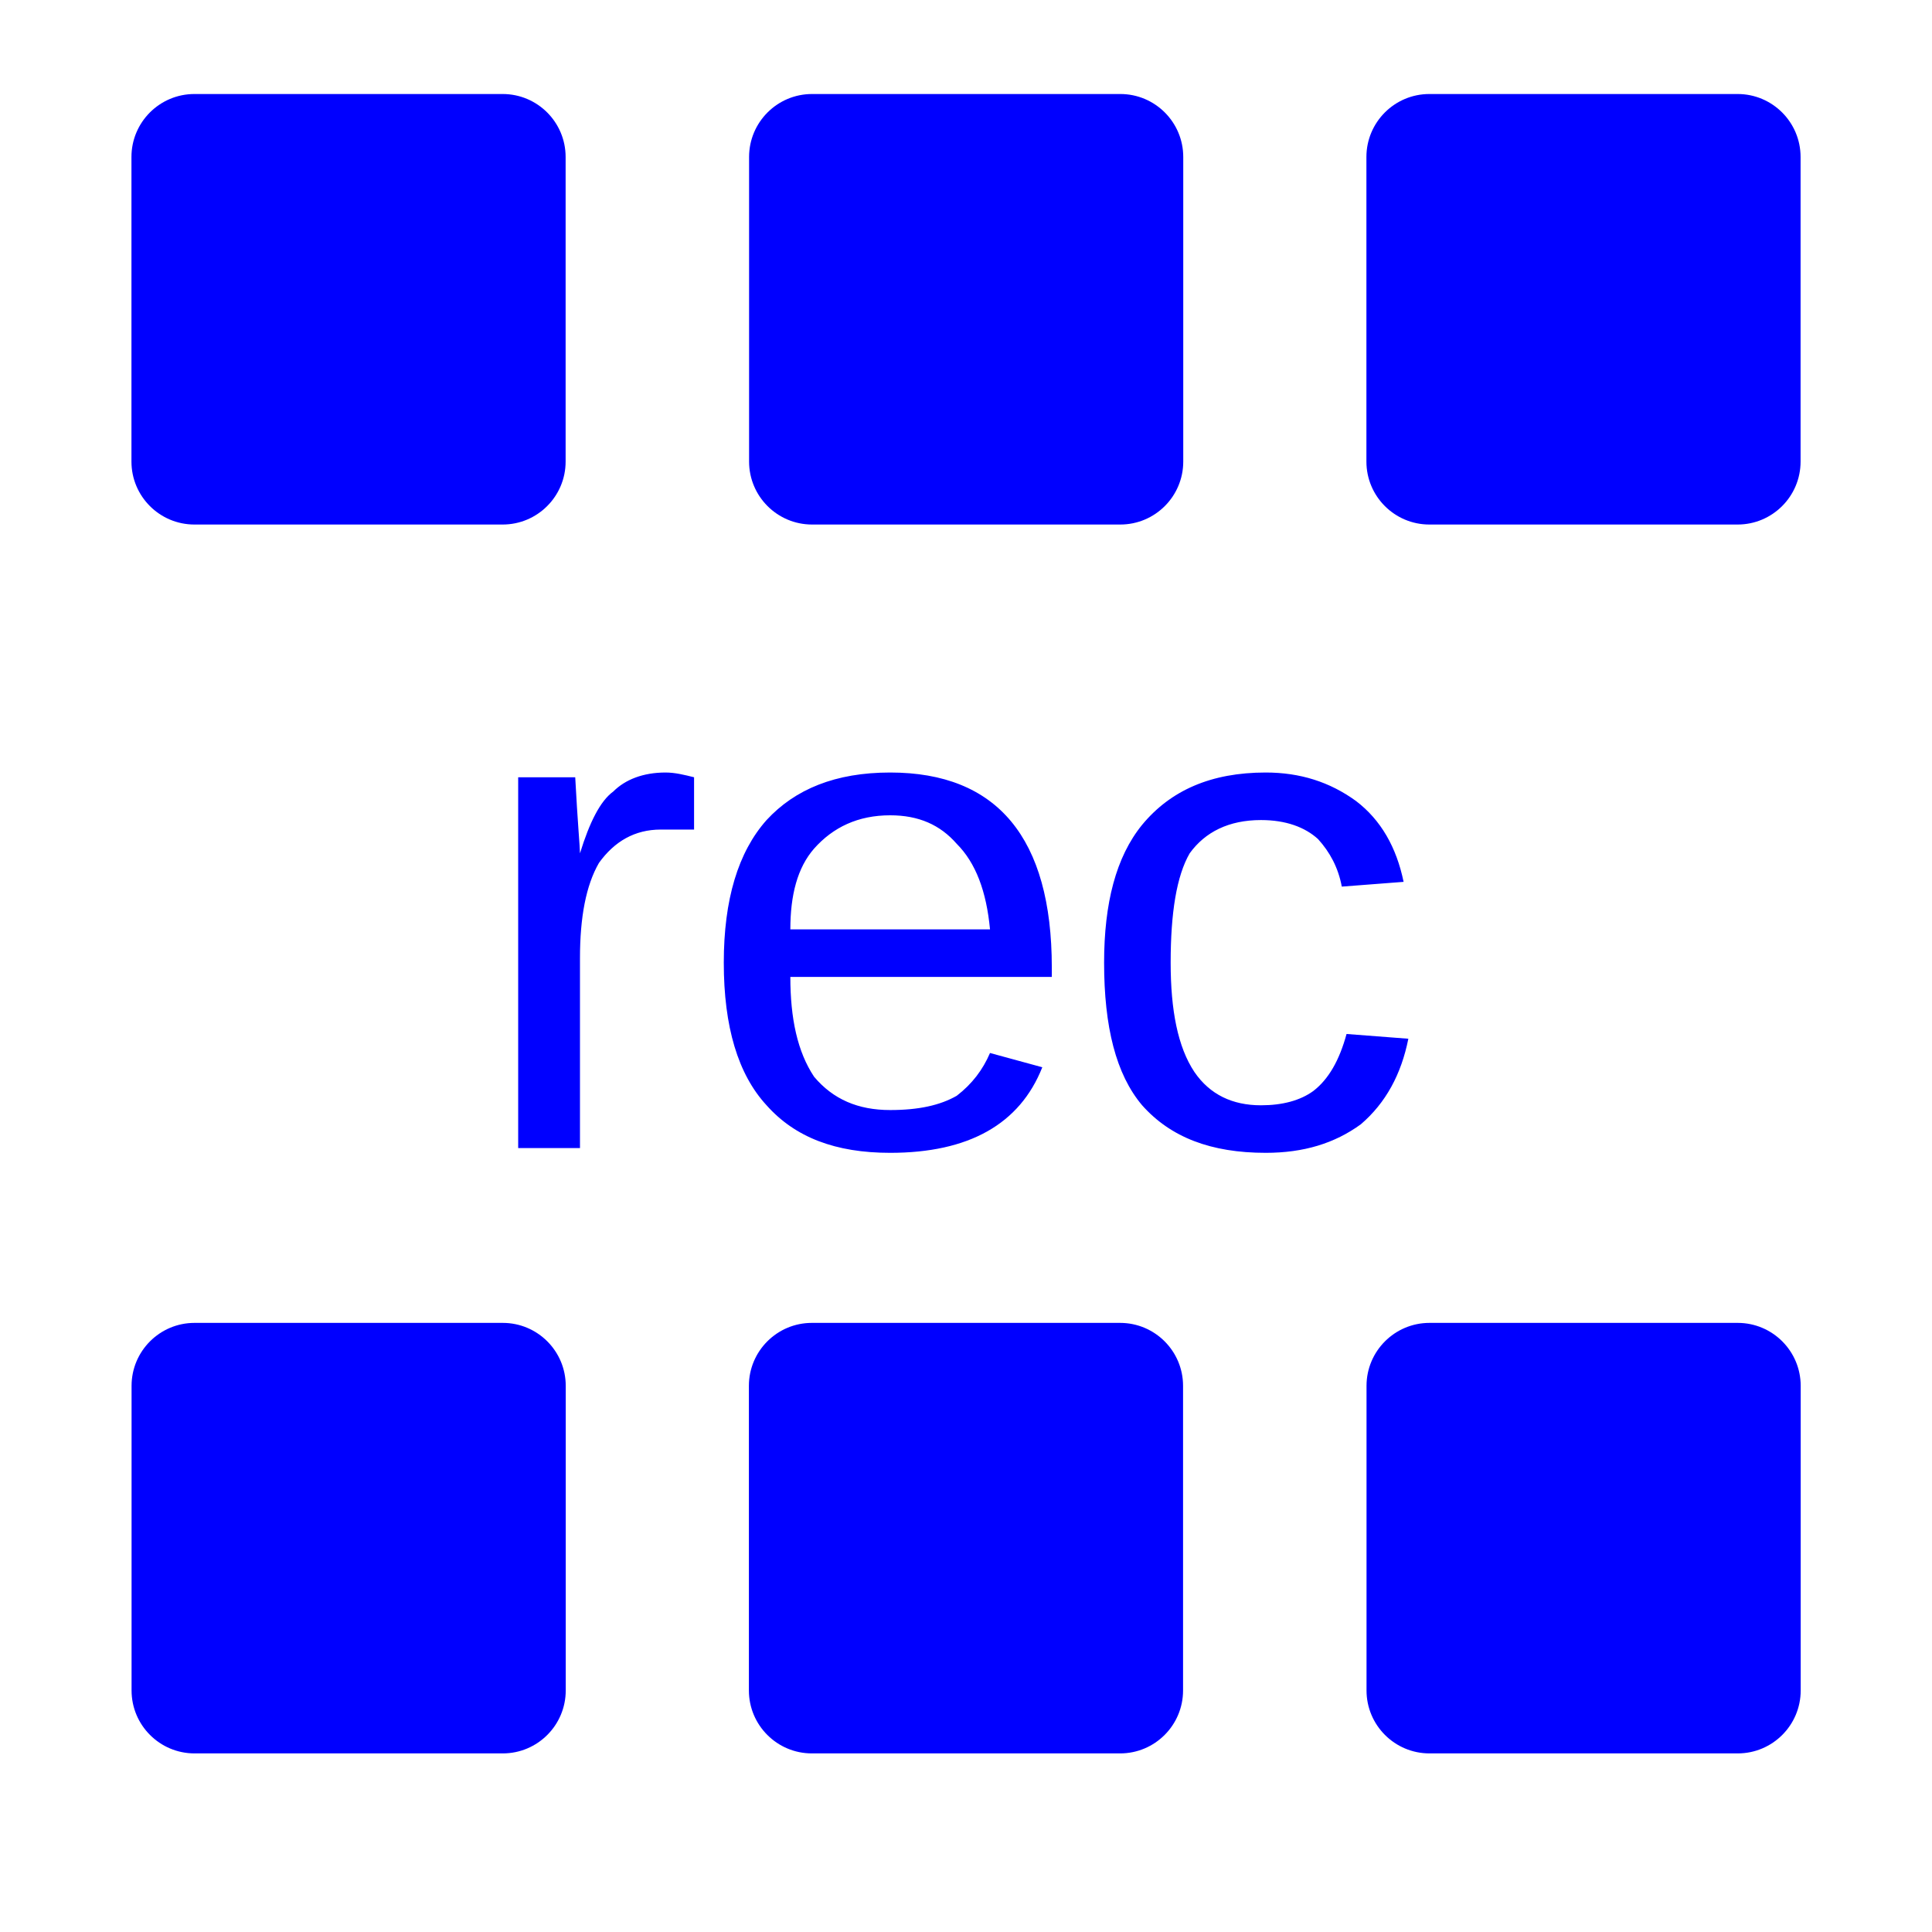
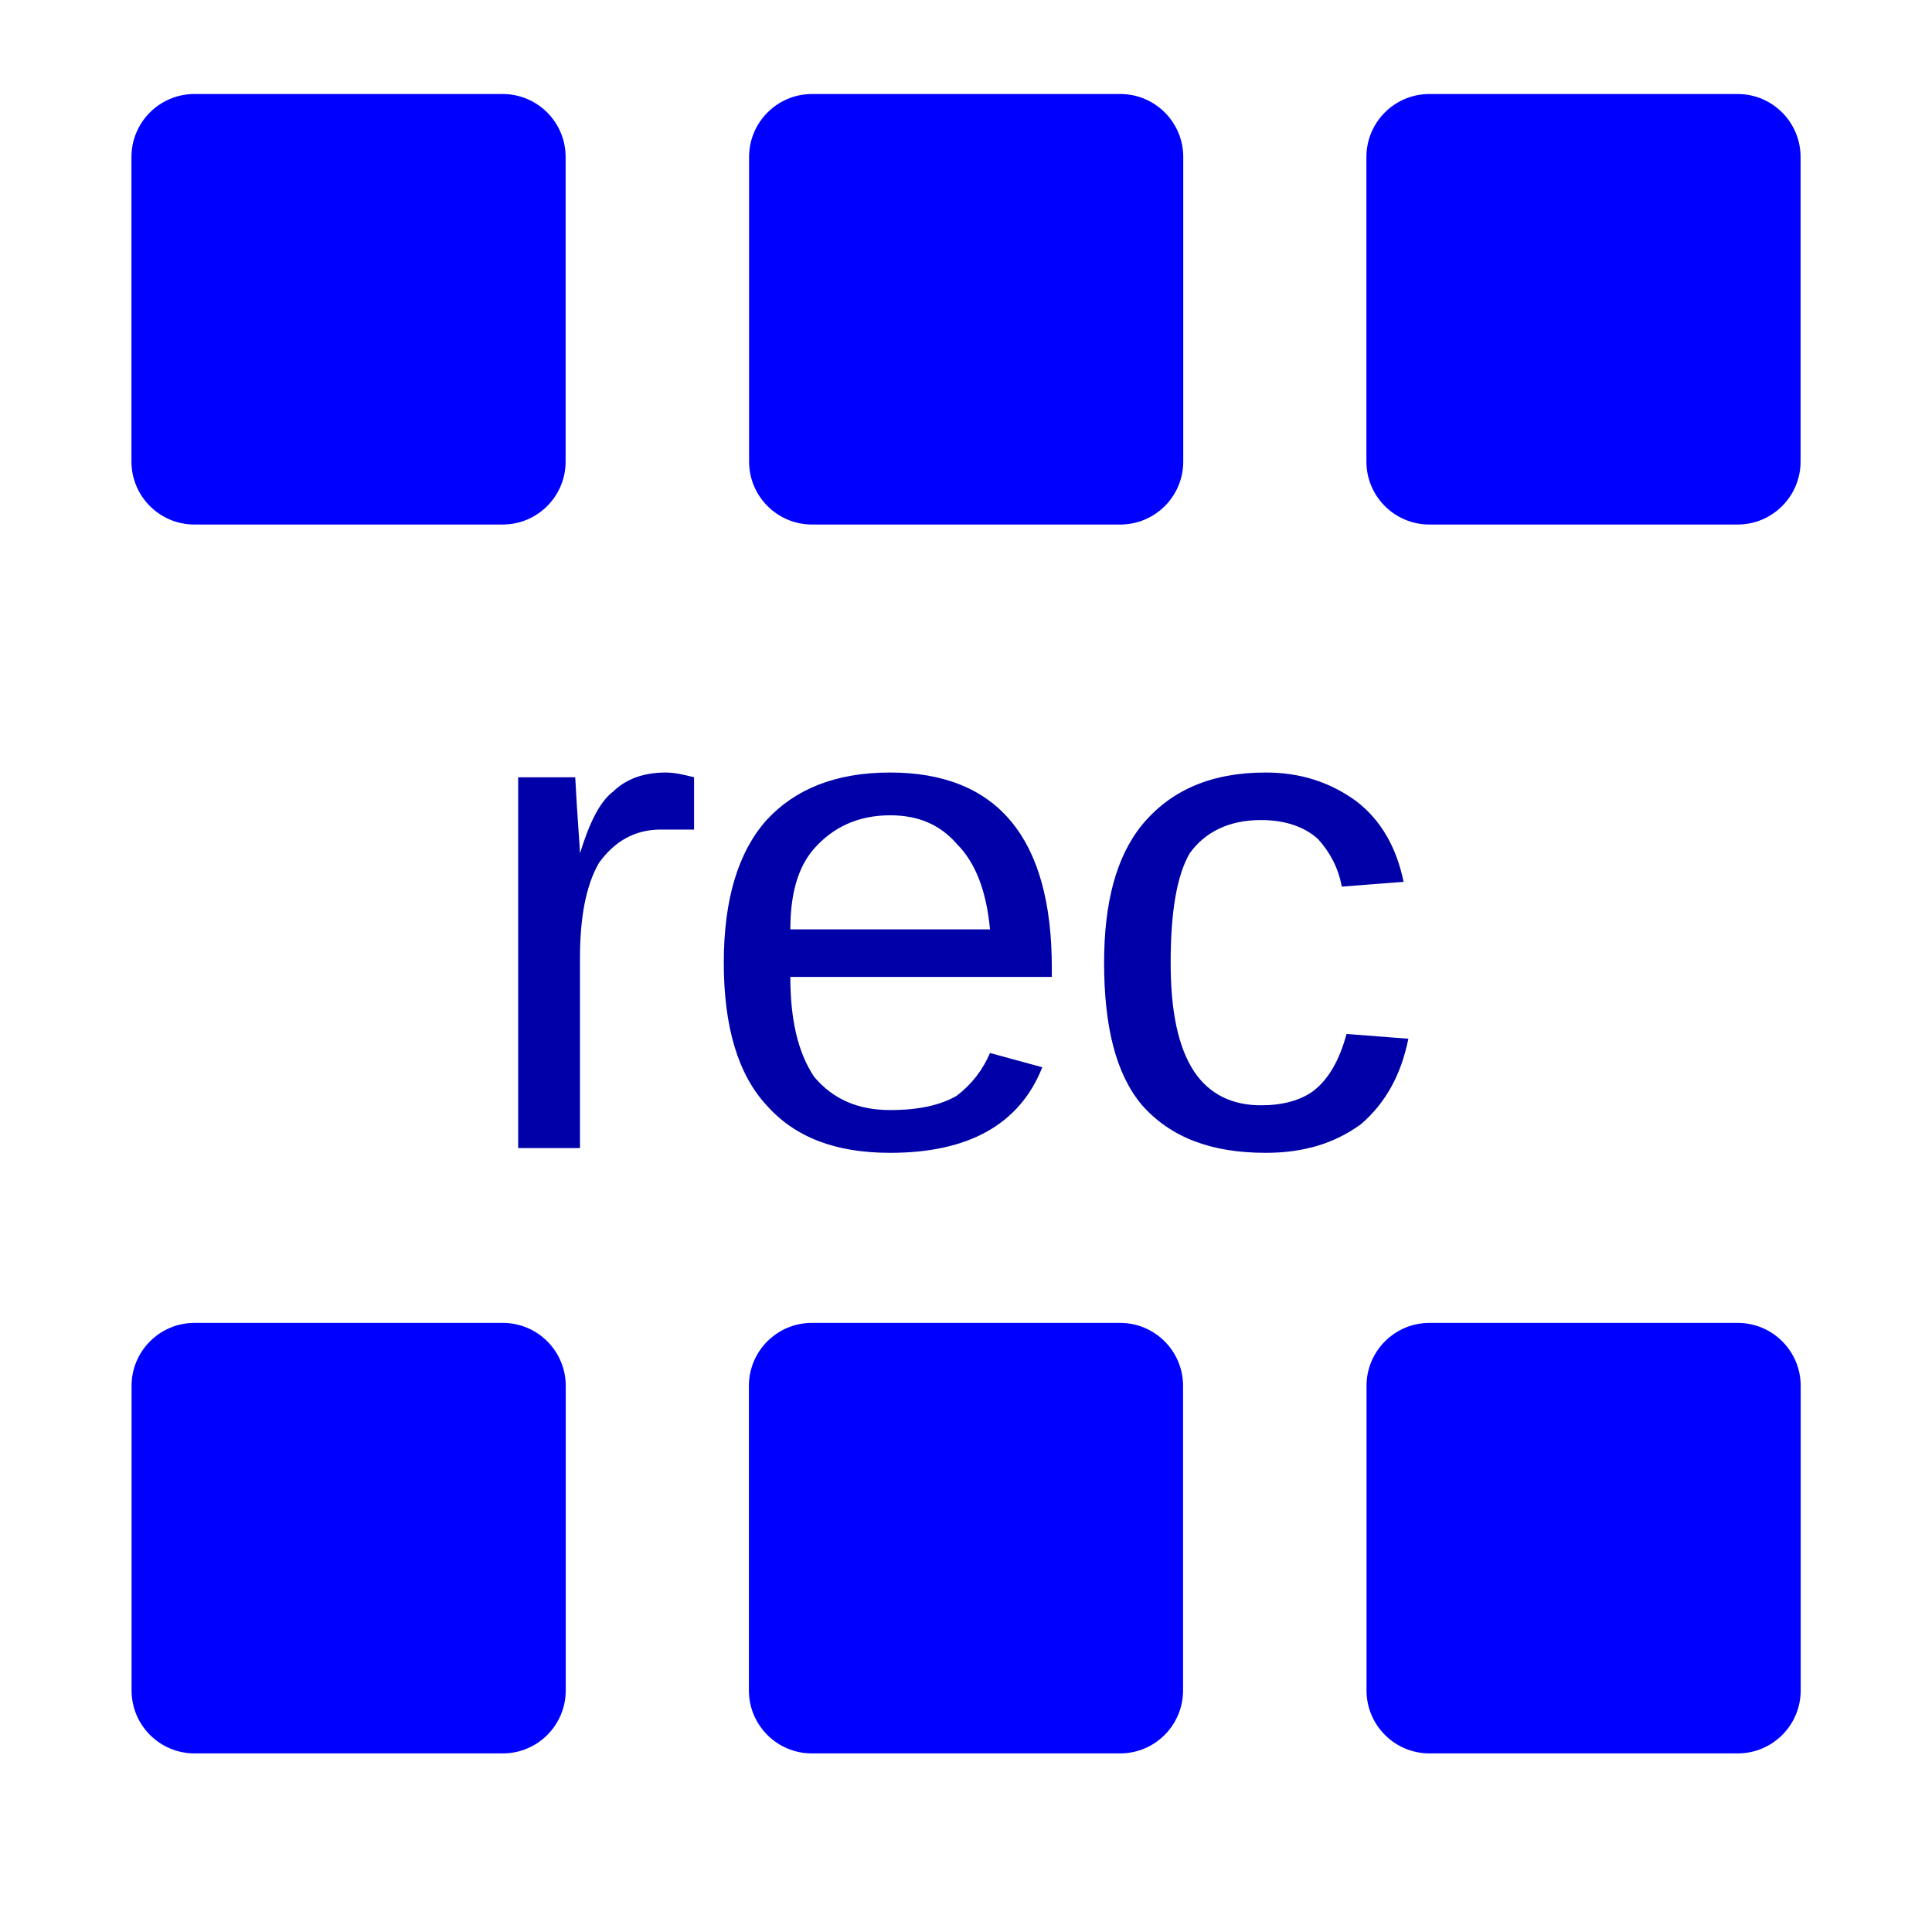
<svg xmlns="http://www.w3.org/2000/svg" width="24" height="24" viewBox="0 0 6.35 6.35" version="1.1" id="svg10537">
  <defs id="defs10534" />
  <g id="layer1">
-     <text xml:space="preserve" style="font-style:normal;font-variant:normal;font-weight:normal;font-stretch:normal;font-size:2.293px;line-height:1.25;font-family:Arial;-inkscape-font-specification:'Arial, Normal';font-variant-ligatures:normal;font-variant-caps:normal;font-variant-numeric:normal;font-variant-east-asian:normal;letter-spacing:-0.026px;fill:#0000ff;stroke-width:0.265" x="1.545" y="3.77" id="text359">
+     <text xml:space="preserve" style="font-style:normal;font-variant:normal;font-weight:normal;font-stretch:normal;font-size:2.293px;line-height:1.25;font-family:Arial;-inkscape-font-specification:'Arial, Normal';font-variant-ligatures:normal;font-variant-caps:normal;font-variant-numeric:normal;font-variant-east-asian:normal;letter-spacing:-0.026px;fill:#0000a8;stroke-width:0.265;fill-opacity:1" x="1.545" y="3.77" id="text359">
      <tspan id="tspan1302" x="1.545" y="3.77">rec</tspan>
    </text>
    <g id="g1555" transform="translate(-0.02657473)">
      <rect style="fill:#0000ff;stroke:none;stroke-width:10;paint-order:markers stroke fill" id="rect1228" width="1.427" height="1.415" x="0.459" y="4.348" rx="0.207" />
      <rect style="fill:#0000ff;stroke:none;stroke-width:10;paint-order:markers stroke fill" id="rect1228-8" width="1.427" height="1.415" x="4.518" y="4.348" rx="0.207" />
      <rect style="fill:#0000ff;stroke:none;stroke-width:10;paint-order:markers stroke fill" id="rect1228-3" width="1.427" height="1.415" x="2.488" y="4.348" rx="0.207" />
    </g>
    <g id="g1550" transform="translate(0.2270524)">
      <rect style="fill:#0000ff;stroke:none;stroke-width:10;paint-order:markers stroke fill" id="rect1228-80" width="1.427" height="1.415" x="0.205" y="0.309" rx="0.207" />
      <rect style="fill:#0000ff;stroke:none;stroke-width:10;paint-order:markers stroke fill" id="rect1228-8-7" width="1.427" height="1.415" x="4.264" y="0.309" rx="0.207" />
      <rect style="fill:#0000ff;stroke:none;stroke-width:10;paint-order:markers stroke fill" id="rect1228-3-7" width="1.427" height="1.415" x="2.235" y="0.309" rx="0.207" />
    </g>
  </g>
</svg>
